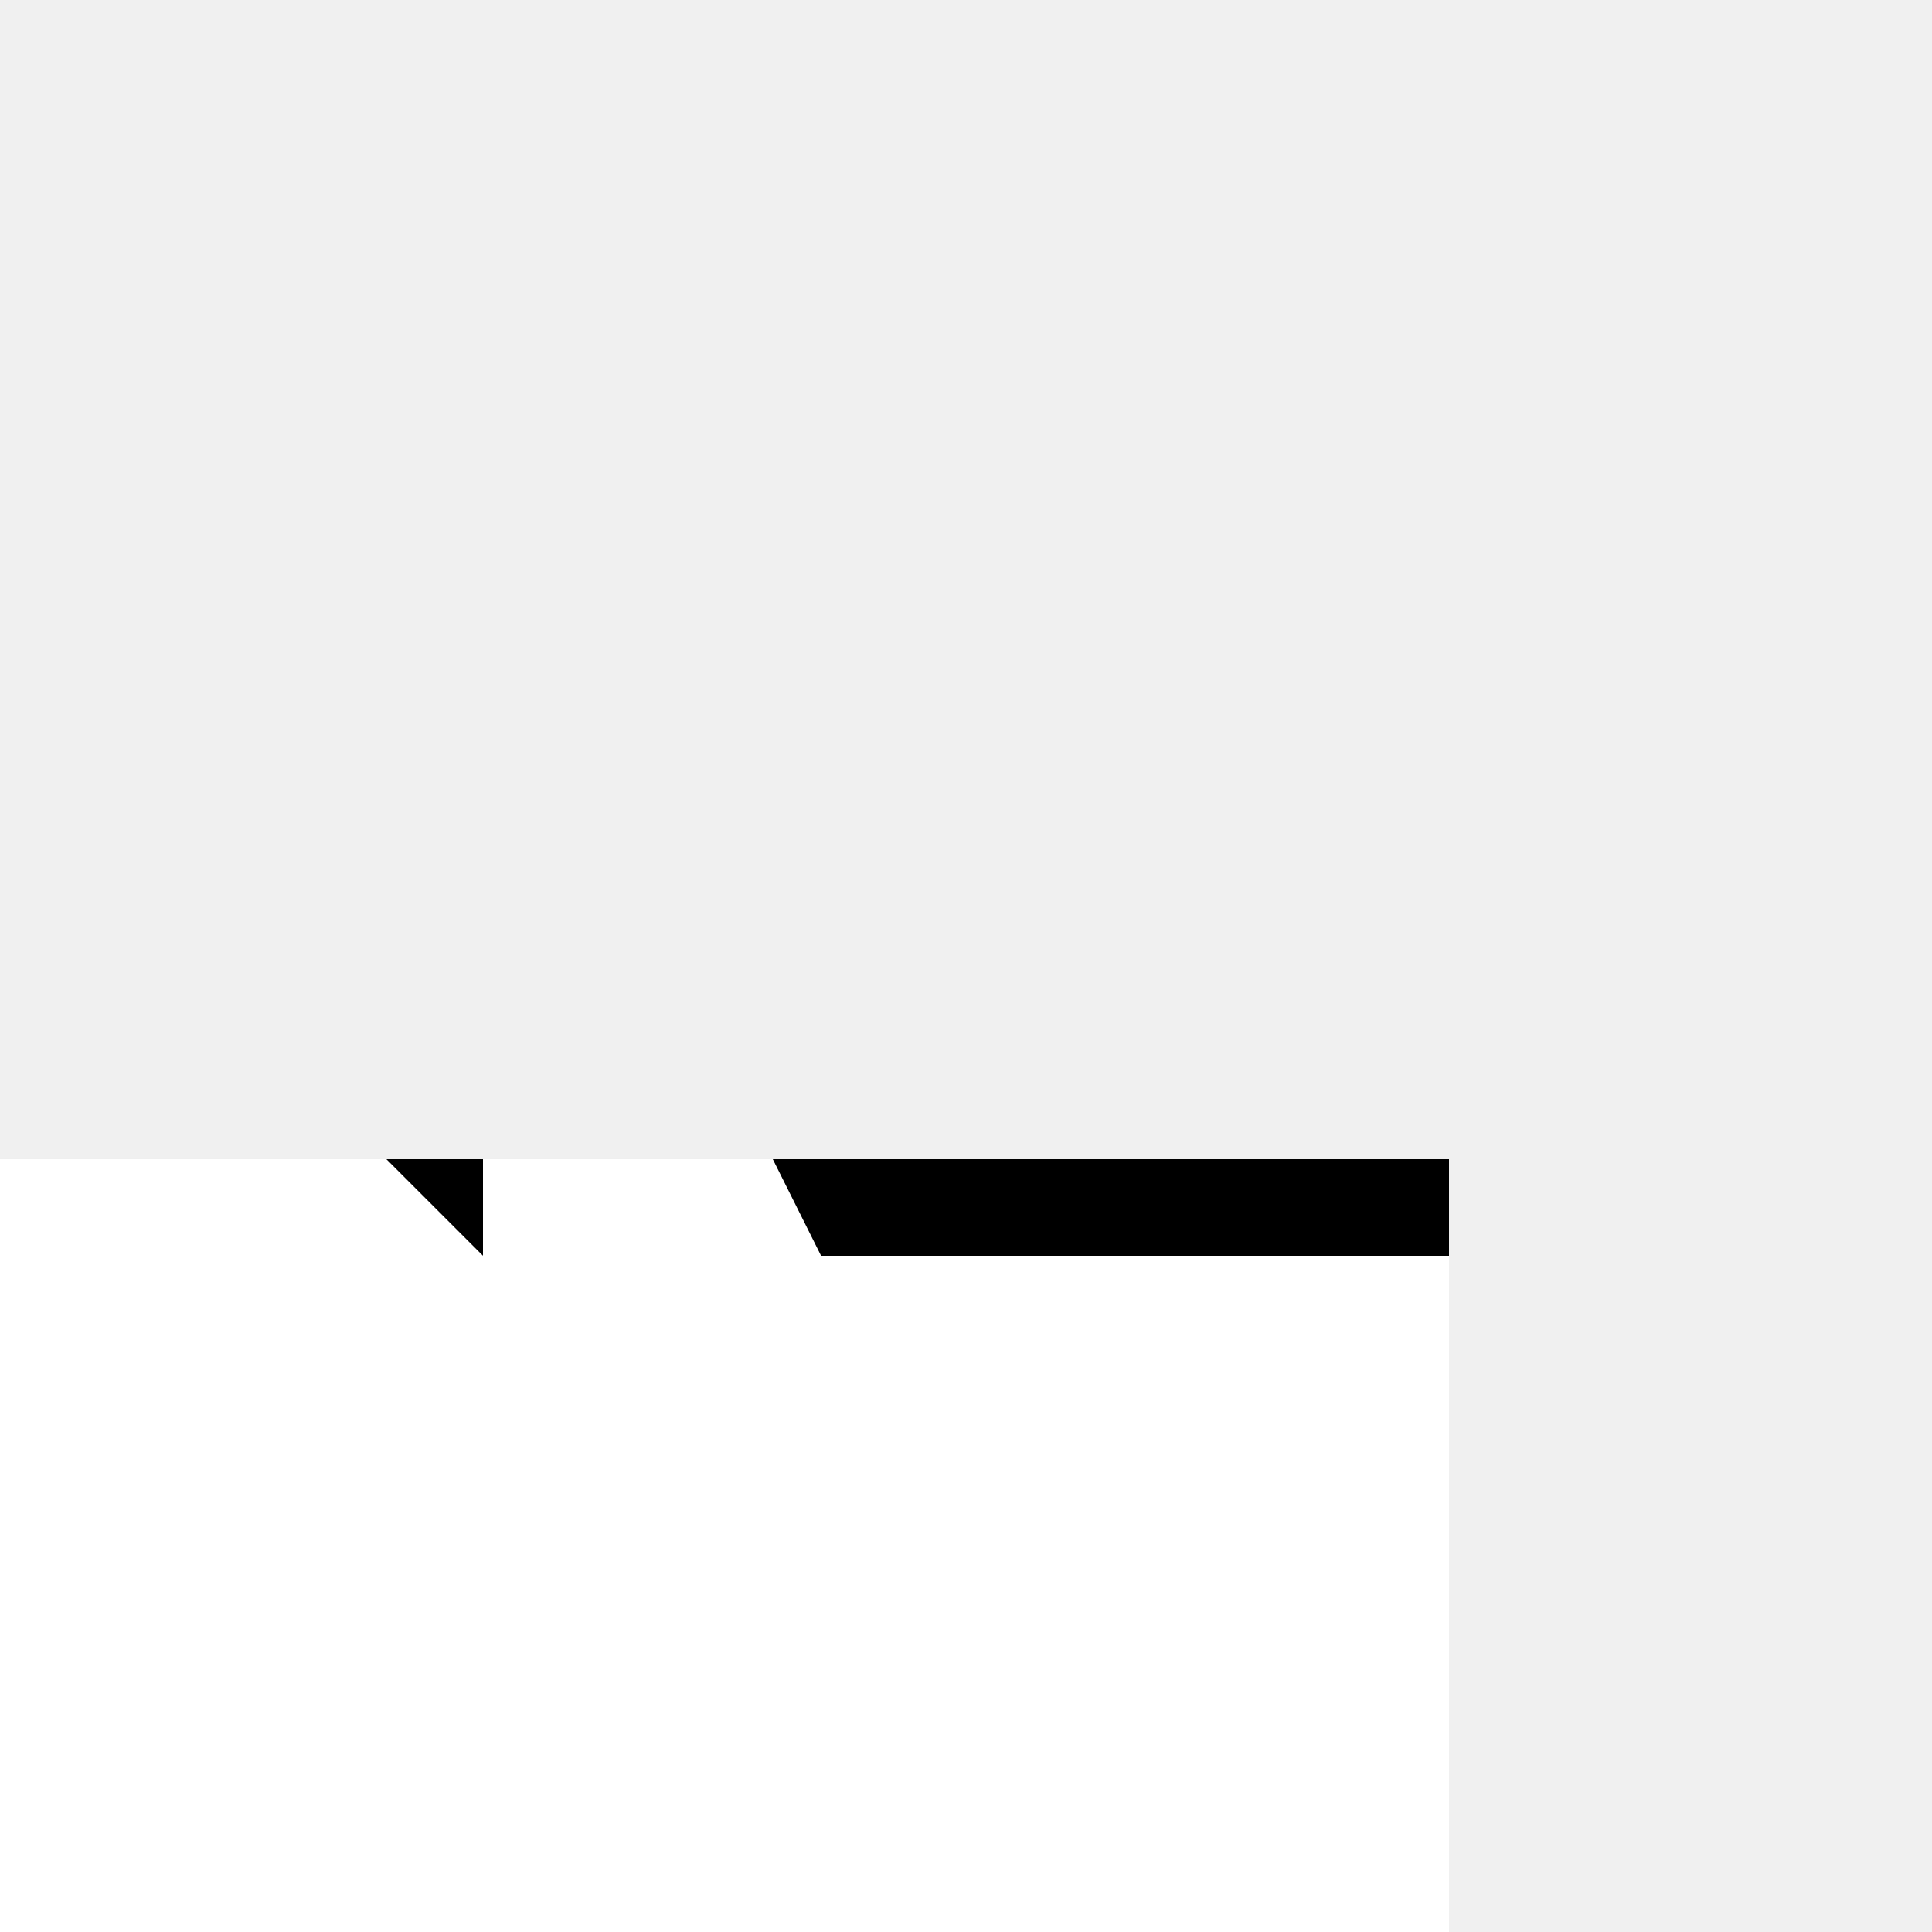
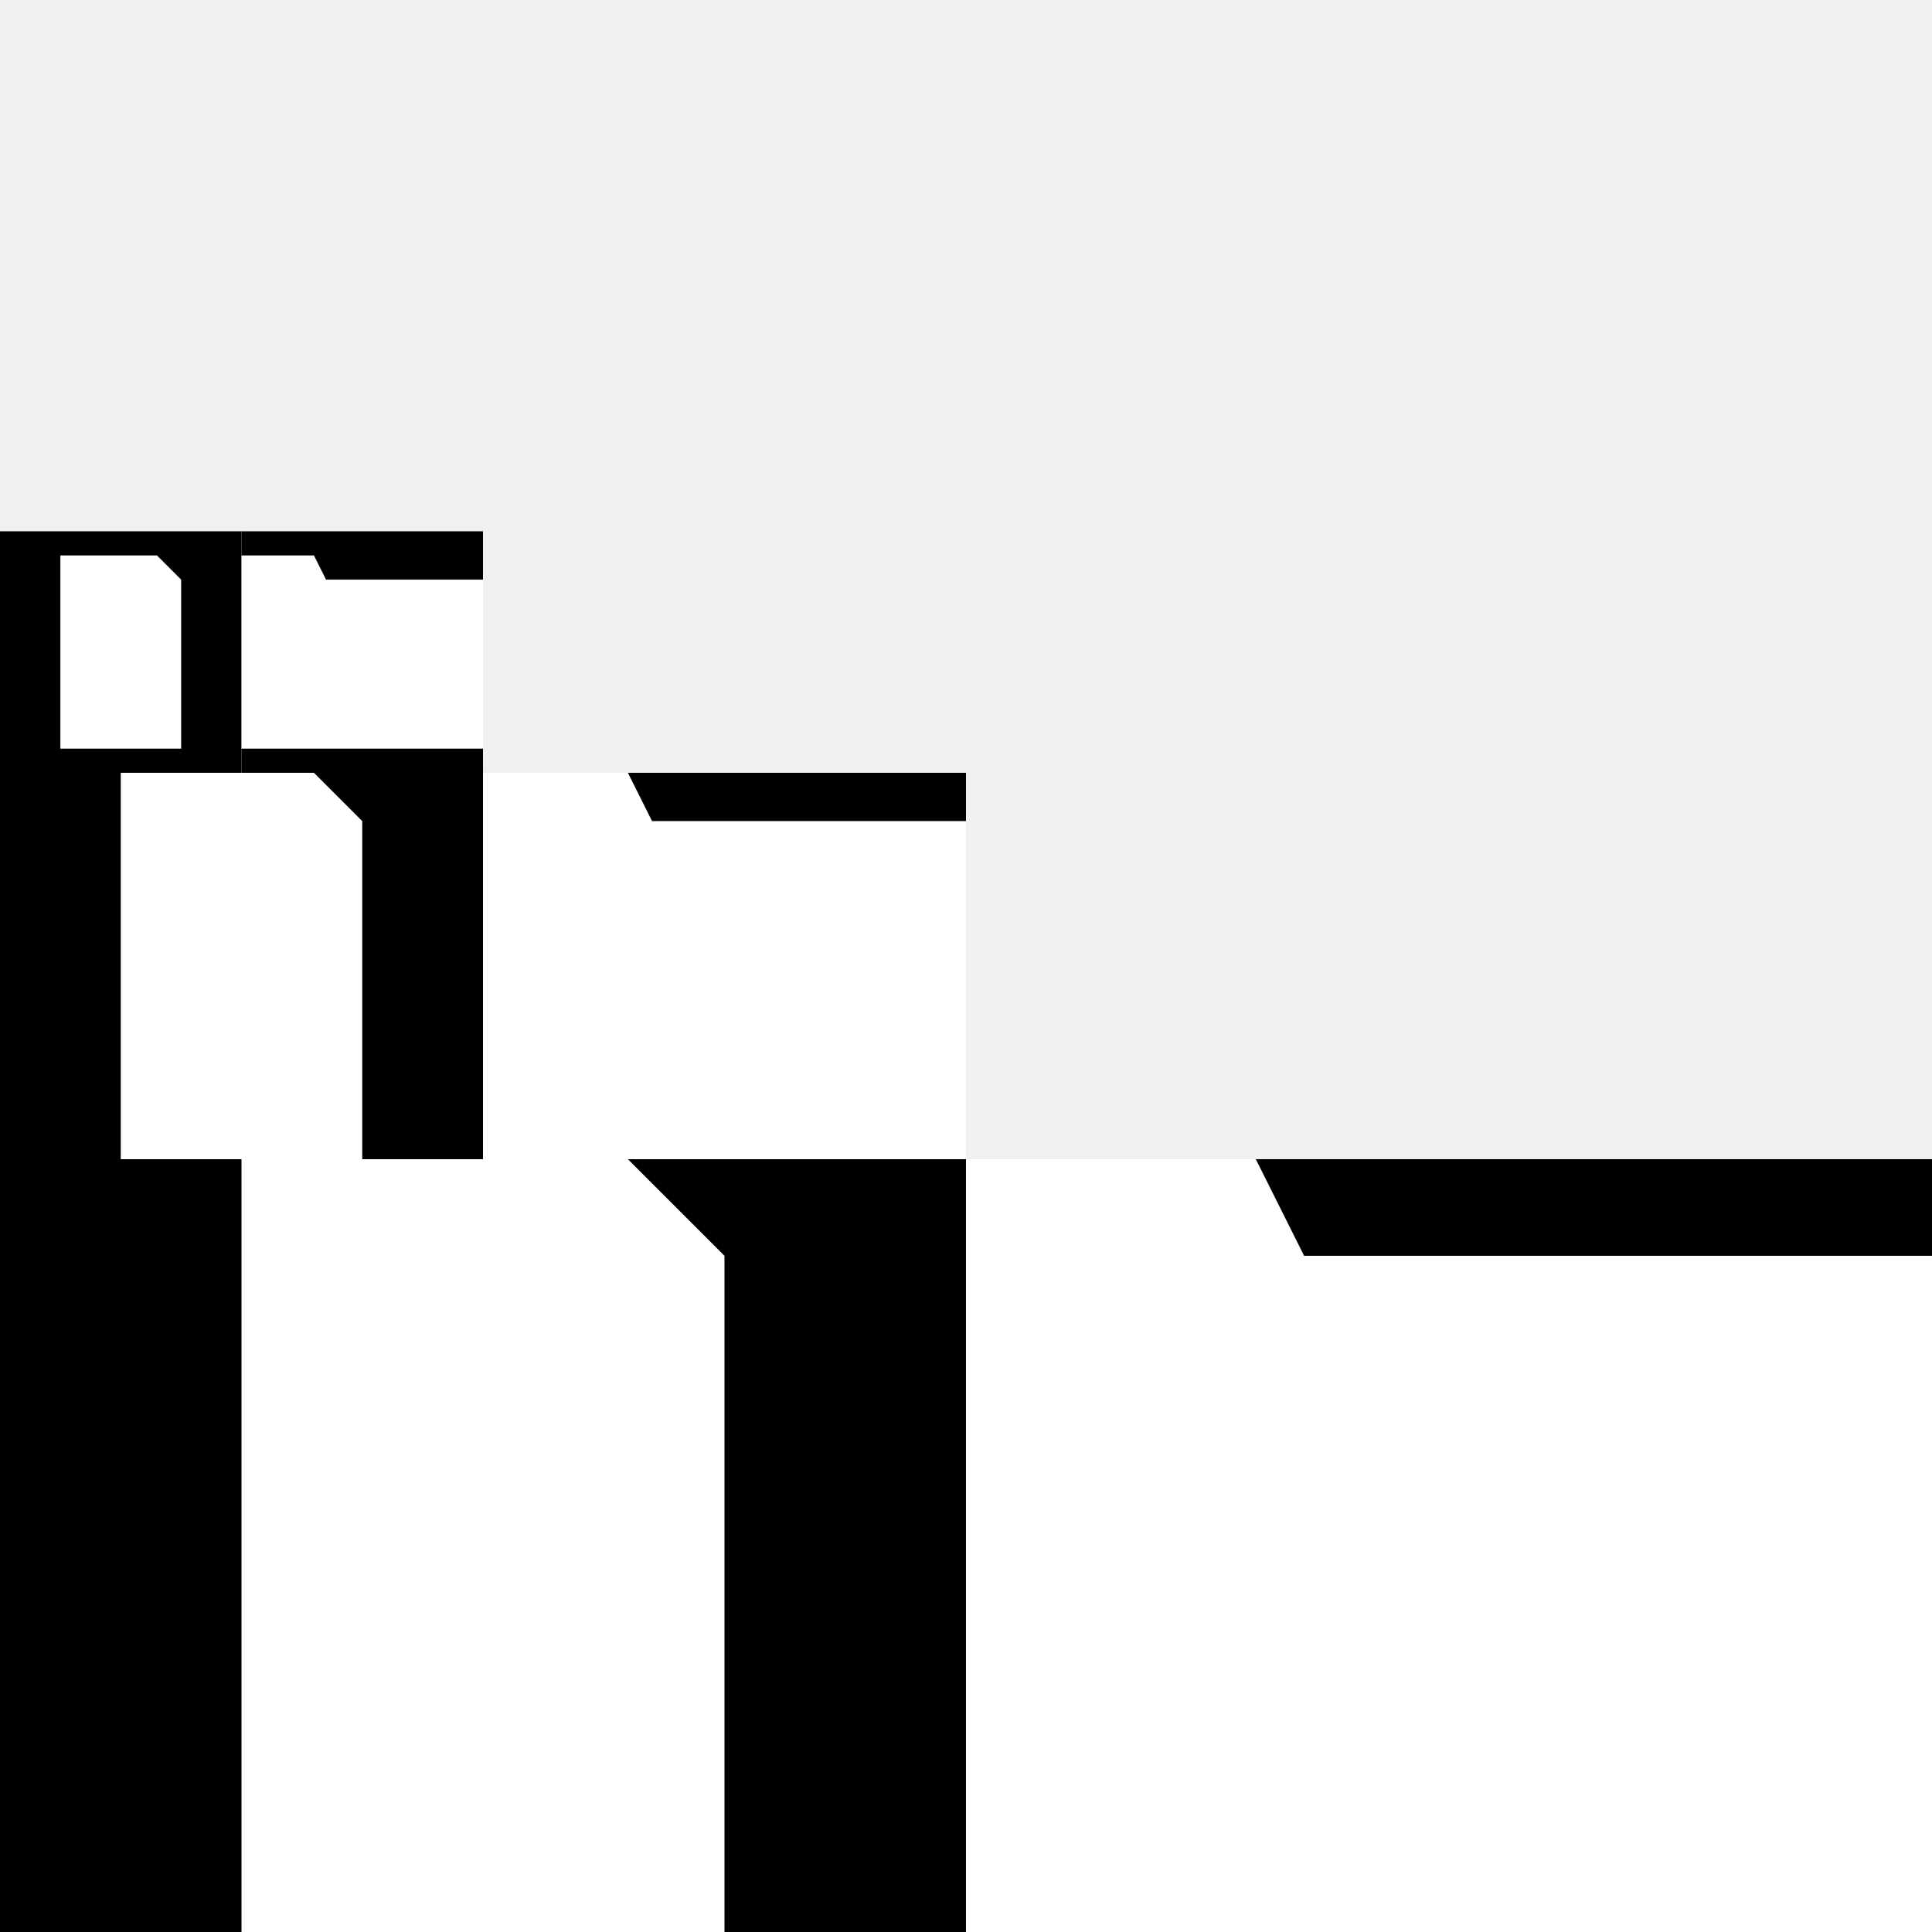
<svg xmlns="http://www.w3.org/2000/svg" width="200" height="200" viewBox="0 0 200 200" id="svg2" version="1.1">
  <defs id="defs4" />
  <g id="layer1" transform="translate(0,-852.3622)">
-     <rect style="fill:#000000;fill-opacity:1;fill-rule:evenodd;stroke:none;stroke-width:2.53px;stroke-linecap:butt;stroke-linejoin:miter;stroke-opacity:1" id="FileBrowserFile" width="50" height="80" x="0" y="972.362" />
-     <rect y="972.362" x="50" height="80" width="100" id="FileBrowserDirectory" style="fill:#000000;fill-opacity:1;fill-rule:evenodd;stroke:none;stroke-width:3.578px;stroke-linecap:butt;stroke-linejoin:miter;stroke-opacity:1" />
-     <path style="opacity:1;fill:#ffffff;fill-opacity:1;fill-rule:nonzero;stroke:none;stroke-width:4.531;stroke-linecap:square;stroke-linejoin:miter;stroke-miterlimit:4;stroke-dasharray:none;stroke-dashoffset:0;stroke-opacity:1" d="m 0,972.362 40,1.4e-4 10,10 v 70 H 0 Z" id="rect821-3" />
-     <path style="opacity:1;fill:#ffffff;fill-opacity:1;fill-rule:nonzero;stroke:none;stroke-width:9.945;stroke-linecap:square;stroke-linejoin:miter;stroke-miterlimit:4;stroke-dasharray:none;stroke-dashoffset:0;stroke-opacity:1" d="m 50,972.362 v 80 H 150 V 982.362 H 85 l -5,-10 z" id="rect990" />
+     <rect style="fill:#000000;fill-opacity:1;fill-rule:evenodd;stroke:none;stroke-width:3.578px;stroke-linecap:butt;stroke-linejoin:miter;stroke-opacity:1" id="FileBrowserFile" width="100" height="80" x="0" y="972.362" />
+     <rect y="972.362" x="100" height="80" width="100" id="FileBrowserDirectory" style="fill:#000000;fill-opacity:1;fill-rule:evenodd;stroke:none;stroke-width:3.578px;stroke-linecap:butt;stroke-linejoin:miter;stroke-opacity:1" />
+     <path style="opacity:1;fill:#ffffff;fill-opacity:1;fill-rule:nonzero;stroke:none;stroke-width:4.531;stroke-linecap:square;stroke-linejoin:miter;stroke-miterlimit:4;stroke-dasharray:none;stroke-dashoffset:0;stroke-opacity:1" d="m 25,972.362 40,1.4e-4 10,10 v 70 H 25 Z" id="rect821-3" />
+     <path style="opacity:1;fill:#ffffff;fill-opacity:1;fill-rule:nonzero;stroke:none;stroke-width:9.945;stroke-linecap:square;stroke-linejoin:miter;stroke-miterlimit:4;stroke-dasharray:none;stroke-dashoffset:0;stroke-opacity:1" d="m 100,972.362 v 80 h 100 v -70 h -65 l -5,-10 z" id="rect990" />
+     <rect y="932.362" x="0" height="40" width="50" id="FileBrowserFileSmall" style="fill:#000000;fill-opacity:1;fill-rule:evenodd;stroke:none;stroke-width:1.789px;stroke-linecap:butt;stroke-linejoin:miter;stroke-opacity:1" />
+     <rect style="fill:#000000;fill-opacity:1;fill-rule:evenodd;stroke:none;stroke-width:1.789px;stroke-linecap:butt;stroke-linejoin:miter;stroke-opacity:1" id="FileBrowserDirectorySmall" width="50" height="40" x="50" y="932.362" />
+     <path id="path24" d="m 12.5,932.362 20,7e-5 5,5 v 35 h -25 z" style="opacity:1;fill:#ffffff;fill-opacity:1;fill-rule:nonzero;stroke:none;stroke-width:2.266;stroke-linecap:square;stroke-linejoin:miter;stroke-miterlimit:4;stroke-dasharray:none;stroke-dashoffset:0;stroke-opacity:1" />
+     <path id="path26" d="m 50,932.362 v 40 h 50 V 937.362 H 67.5 L 65,932.362 Z" style="opacity:1;fill:#ffffff;fill-opacity:1;fill-rule:nonzero;stroke:none;stroke-width:4.973;stroke-linecap:square;stroke-linejoin:miter;stroke-miterlimit:4;stroke-dasharray:none;stroke-dashoffset:0;stroke-opacity:1" />
+     <rect style="fill:#000000;fill-opacity:1;fill-rule:evenodd;stroke:none;stroke-width:1px;stroke-linecap:butt;stroke-linejoin:miter;stroke-opacity:1" id="FileBrowserFileList" width="25" height="25" x="0" y="907.362" />
+     <rect y="907.362" x="25" height="25" width="25" id="FileBrowserDirectoryList" style="fill:#000000;fill-opacity:1;fill-rule:evenodd;stroke:none;stroke-width:1px;stroke-linecap:butt;stroke-linejoin:miter;stroke-opacity:1" />
+     <path style="opacity:1;fill:#ffffff;fill-opacity:1;fill-rule:nonzero;stroke:none;stroke-width:1.133;stroke-linecap:square;stroke-linejoin:miter;stroke-miterlimit:4;stroke-dasharray:none;stroke-dashoffset:0;stroke-opacity:1" d="m 6.25,909.862 10,3e-5 2.5,2.5 v 17.5 H 6.25 Z" id="path32" />
+     <path style="opacity:1;fill:#ffffff;fill-opacity:1;fill-rule:nonzero;stroke:none;stroke-width:2.486;stroke-linecap:square;stroke-linejoin:miter;stroke-miterlimit:4;stroke-dasharray:none;stroke-dashoffset:0;stroke-opacity:1" d="m 25,909.862 v 20 H 50 V 912.362 H 33.75 l -1.25,-2.5 z" id="path34" />
  </g>
</svg>
